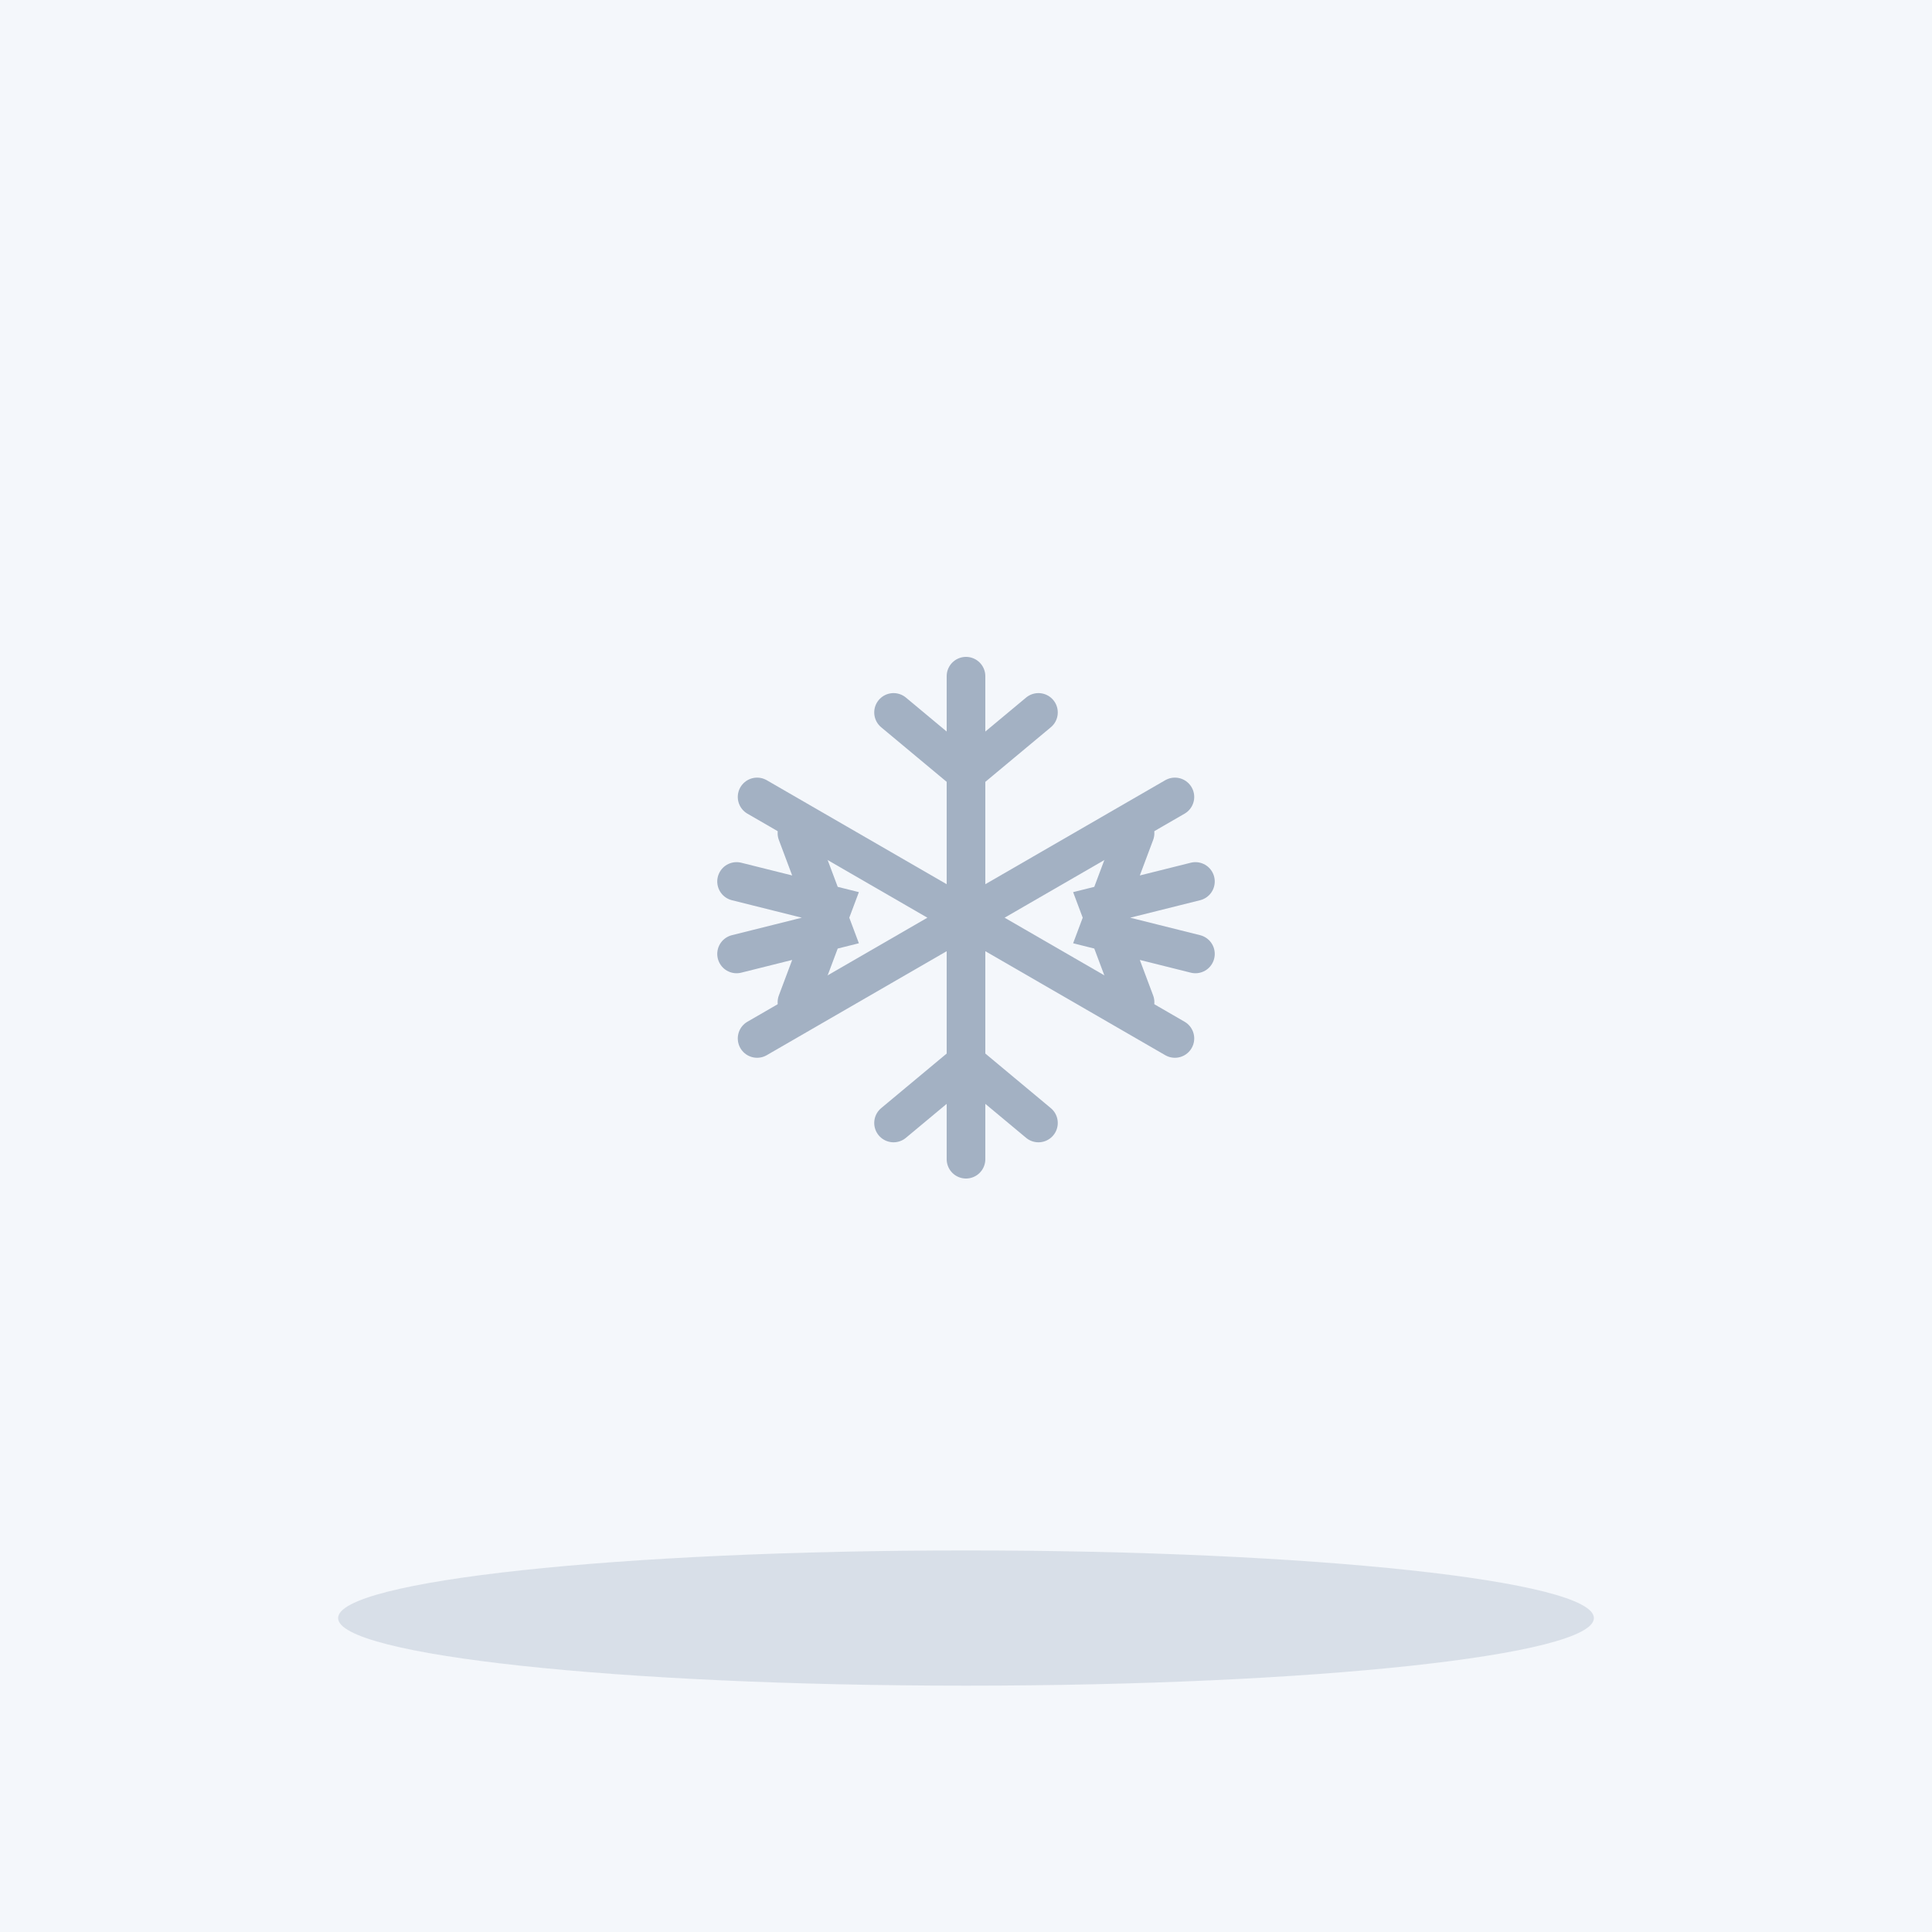
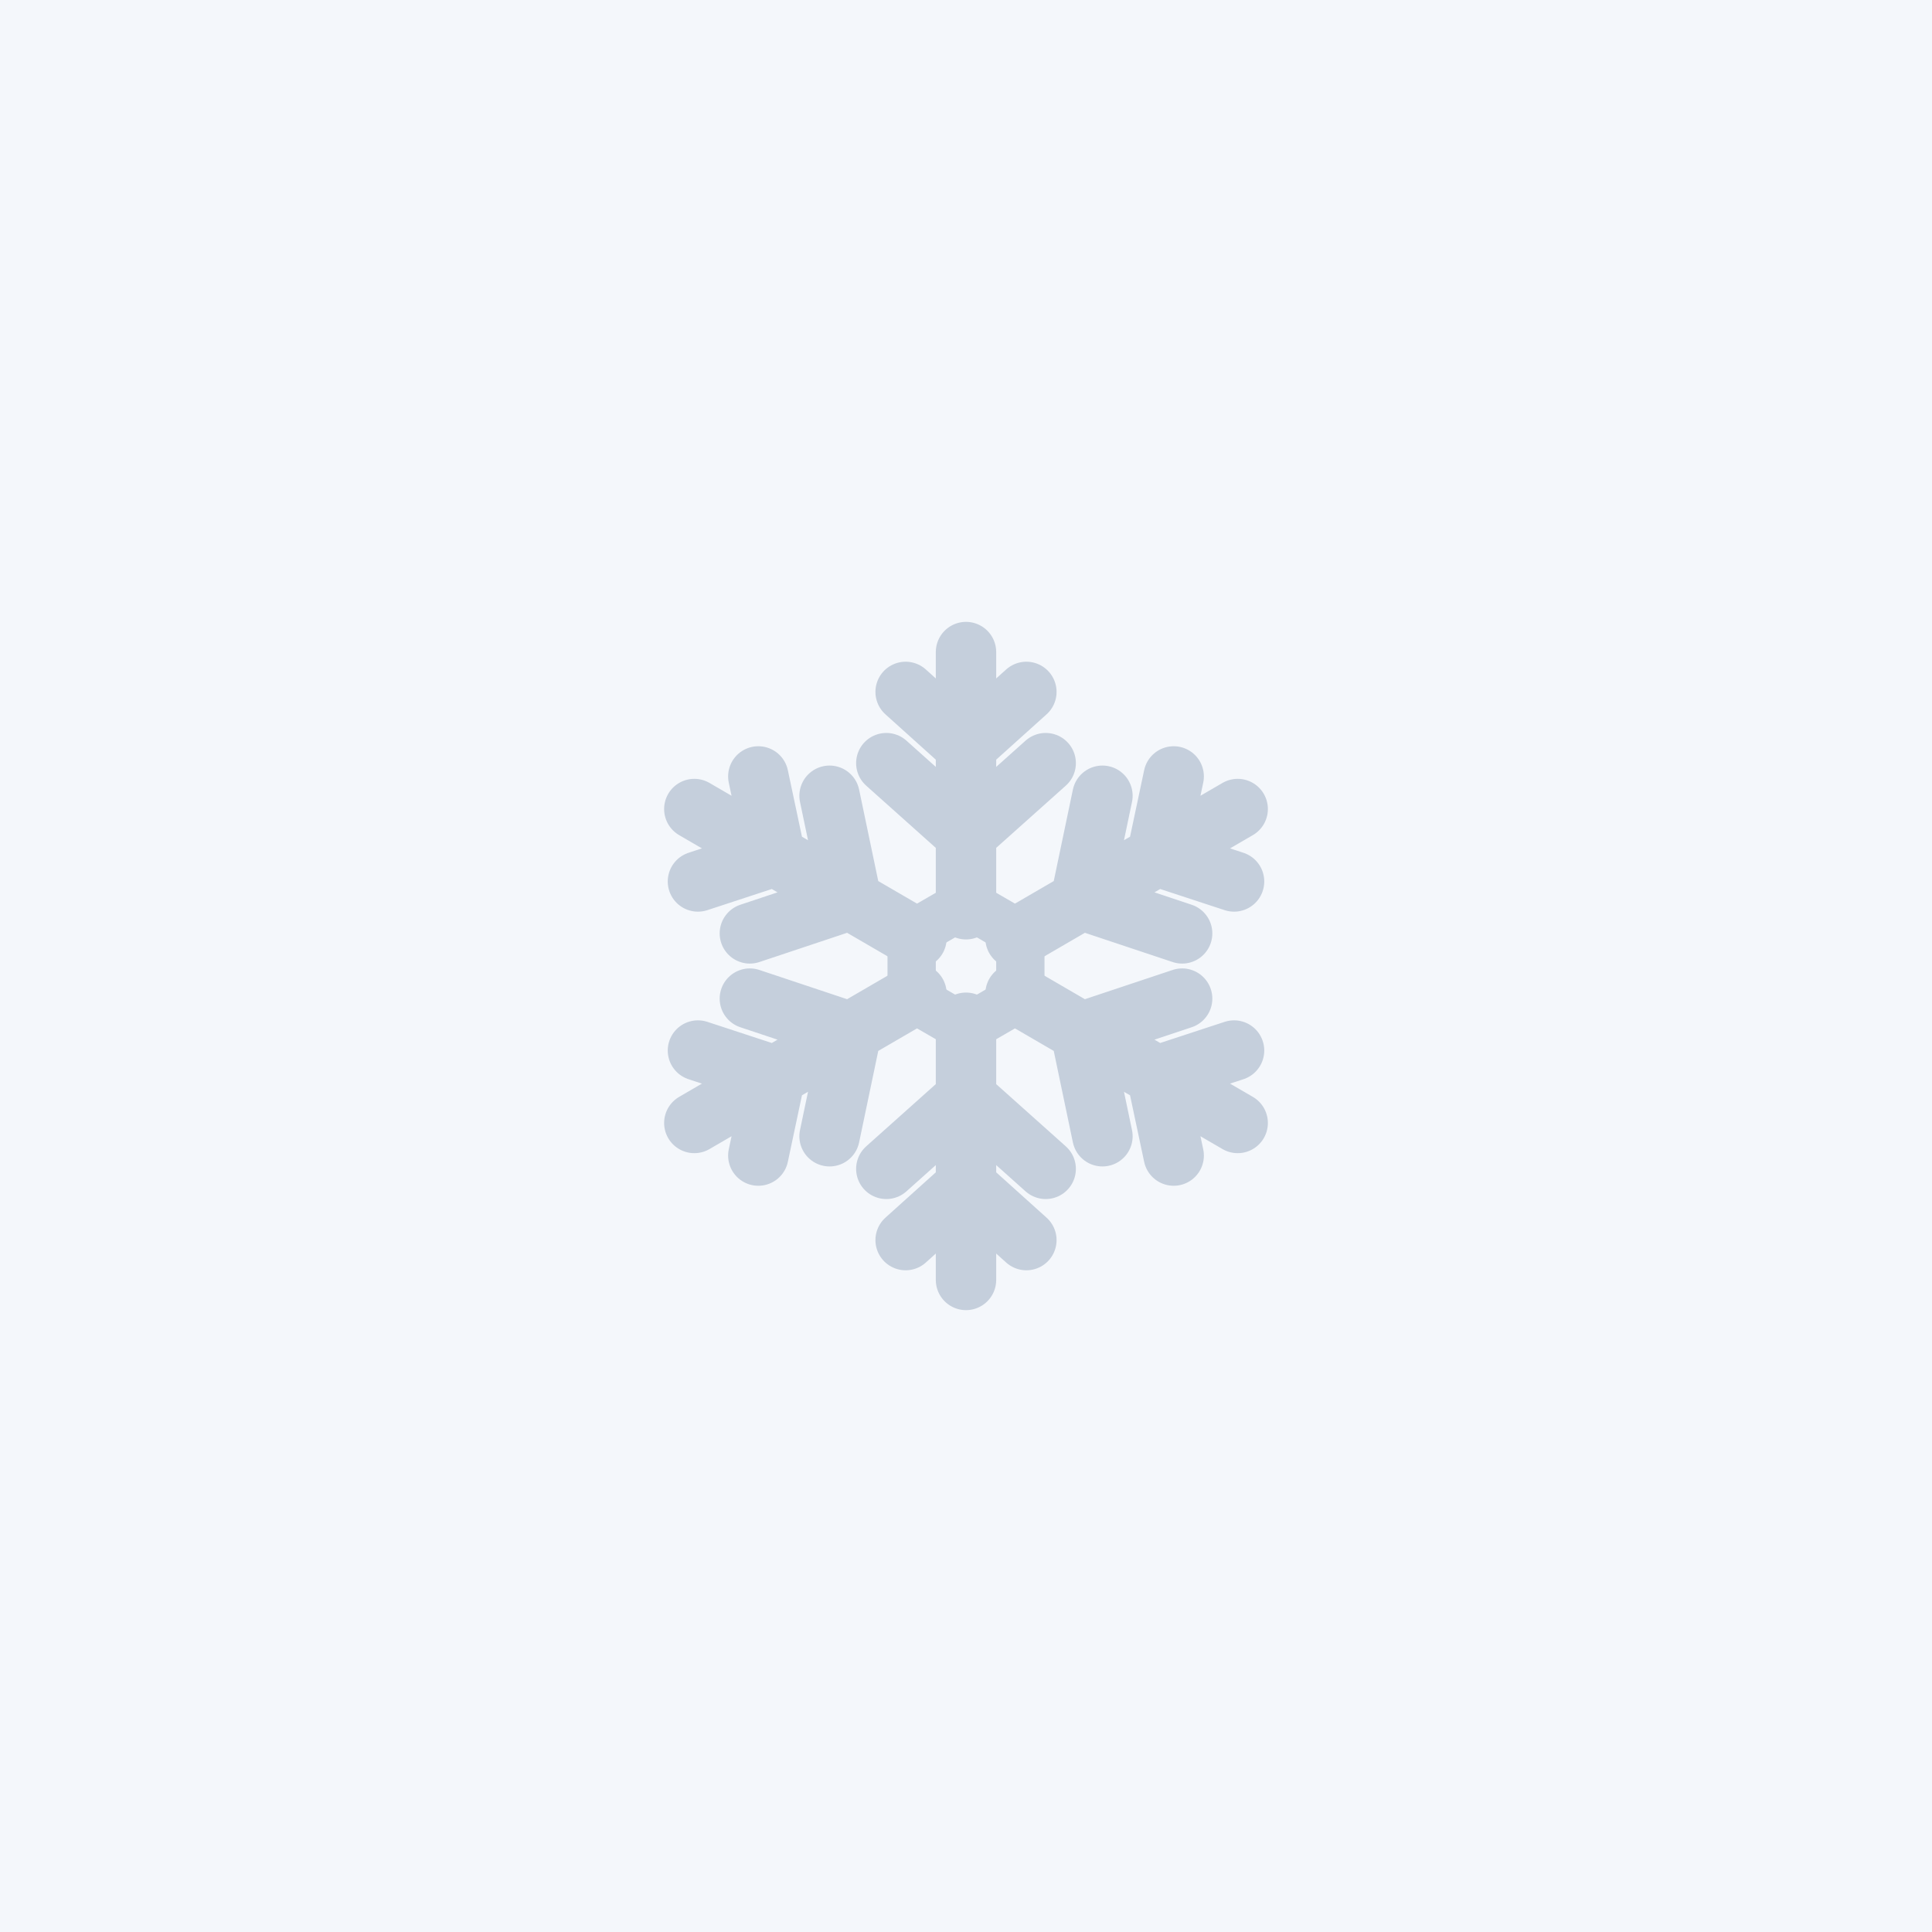
<svg xmlns="http://www.w3.org/2000/svg" viewBox="0 0 400 400" width="400" height="400">
-   <defs>
-     <linearGradient id="m" x1="0" x2="1">
-       <stop offset="0" stop-color="#2b3644" />
-       <stop offset=".5" stop-color="#5a6878" />
-       <stop offset="1" stop-color="#1c2530" />
-     </linearGradient>
-     <linearGradient id="cu" x1="0" x2="1">
-       <stop offset="0" stop-color="#9a4a1c" />
-       <stop offset=".5" stop-color="#f0a46a" />
-       <stop offset="1" stop-color="#a5521f" />
-     </linearGradient>
-     <linearGradient id="wh" x1="0" x2="1">
-       <stop offset="0" stop-color="#e9eef4" />
-       <stop offset=".5" stop-color="#fff" />
-       <stop offset="1" stop-color="#d5dde7" />
-     </linearGradient>
-   </defs>
  <rect width="400" height="400" fill="#f4f7fb" />
-   <ellipse cx="200" cy="335" rx="130" ry="14" fill="#0b2d5c" opacity=".12" />
-   <g transform="translate(140 130) scale(2.5)" opacity=".35">
-     <g fill="none" stroke="#0b2d5c" stroke-width="3.2" stroke-linecap="round">
-       <path d="M24 4v40M6.7 14l34.6 20M6.7 34l34.6-20" />
-       <path d="M18 7l6 5 6-5M18 41l6-5 6 5M5 21l8 2-3 8M43 27l-8-2 3-8M5 27l8-2-3-8M43 21l-8 2 3 8" />
+   <g transform="translate(110 110) scale(2.5)">
+     <g>
+       <path d="M36.0 31.3L36.0 10.0M36.0 25.1L29.4 19.2M36.0 25.1L42.6 19.2M36.0 17.8L31.0 13.3M36.0 17.8L41.0 13.3M40.1 33.7L58.5 23.0M45.5 30.5L47.3 21.9M45.5 30.5L53.9 33.3M51.8 26.9L53.2 20.3M51.8 26.9L58.2 29.0M40.1 38.3L58.5 49.0M45.5 41.5L53.9 38.7M45.5 41.5L47.3 50.1M51.8 45.1L58.2 43.0M51.8 45.1L53.2 51.7M36.0 40.7L36.0 62.0M36.0 46.9L42.6 52.8M36.0 46.9L29.4 52.8M36.0 54.2L41.0 58.7M36.0 54.2L31.0 58.7M31.9 38.3L13.5 49.0M26.5 41.5L24.7 50.1M26.5 41.5L18.1 38.7M20.2 45.1L18.8 51.7M20.2 45.1L13.8 43.0M31.9 33.7L13.5 23.0M26.5 30.5L18.1 33.3M26.5 30.5L24.7 21.9M20.2 26.9L13.8 29.0M20.2 26.9L18.8 20.3" fill="none" stroke="#c5cfdc" stroke-width="5" stroke-linecap="round" />
+       <polygon points="36.0,30.8 40.5,33.4 40.5,38.6 36.0,41.2 31.5,38.6 31.5,33.4" fill="none" stroke="#c5cfdc" stroke-width="4.0" stroke-linejoin="round" />
    </g>
  </g>
</svg>
